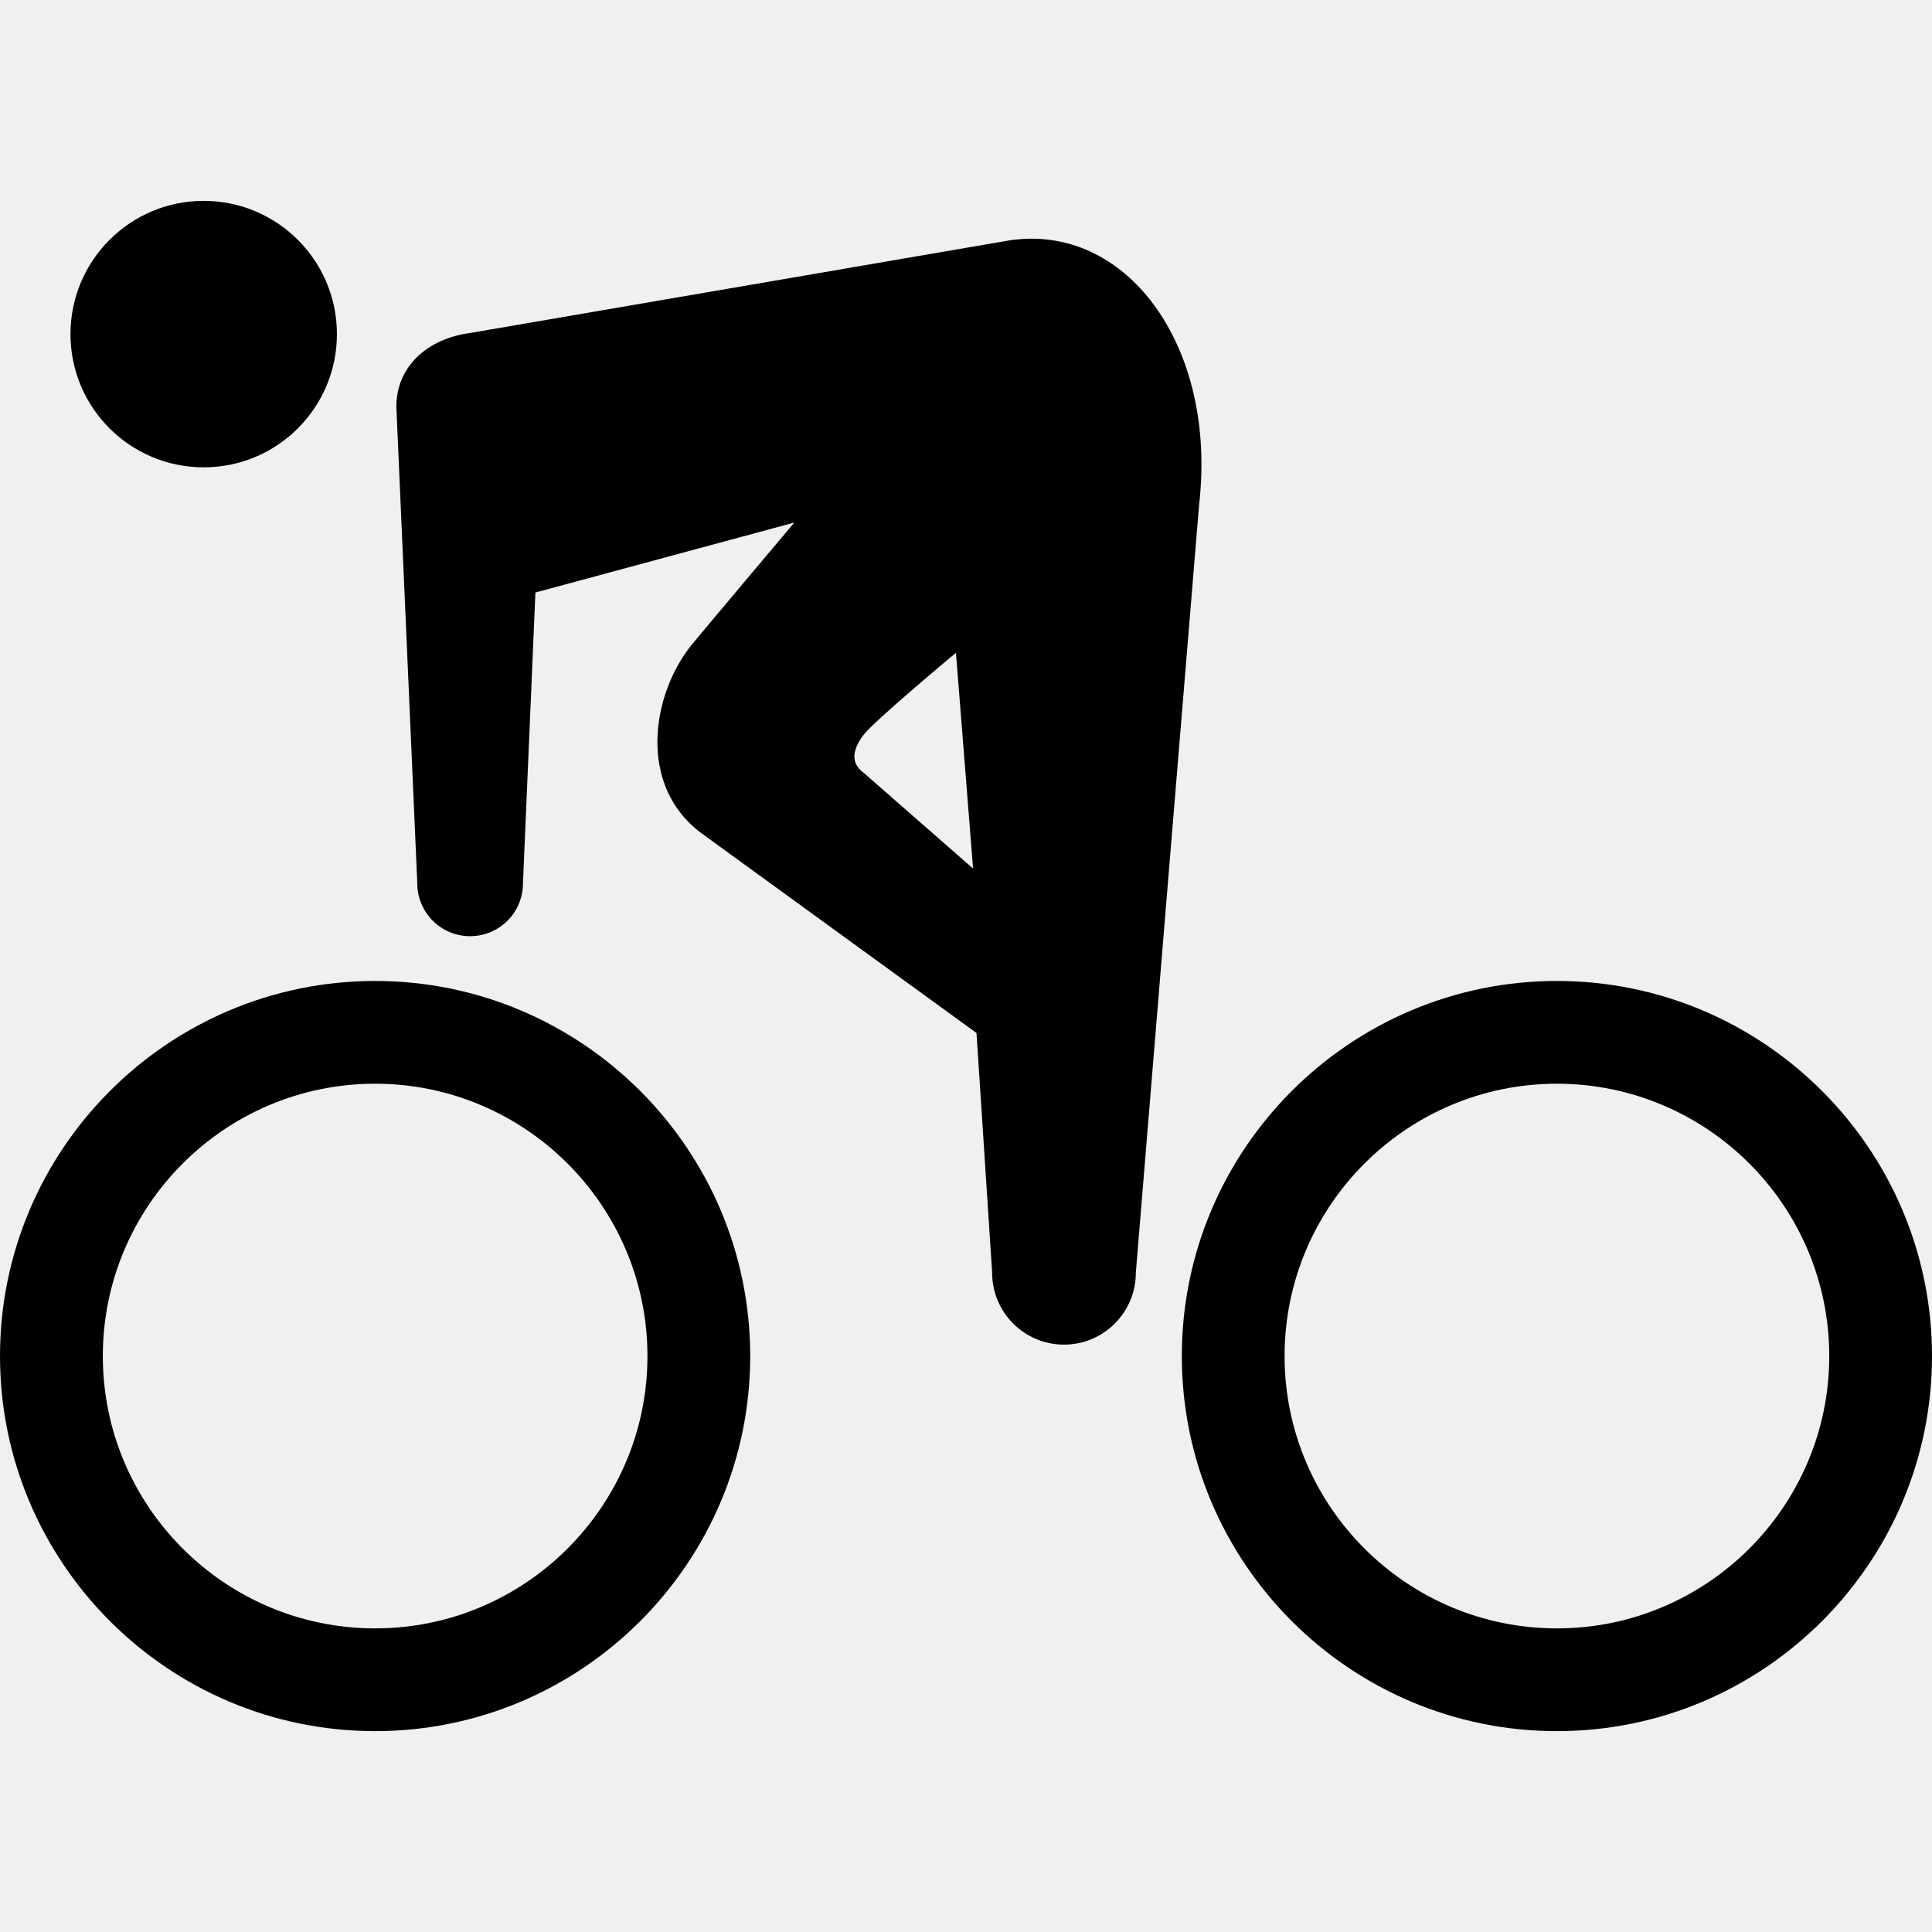
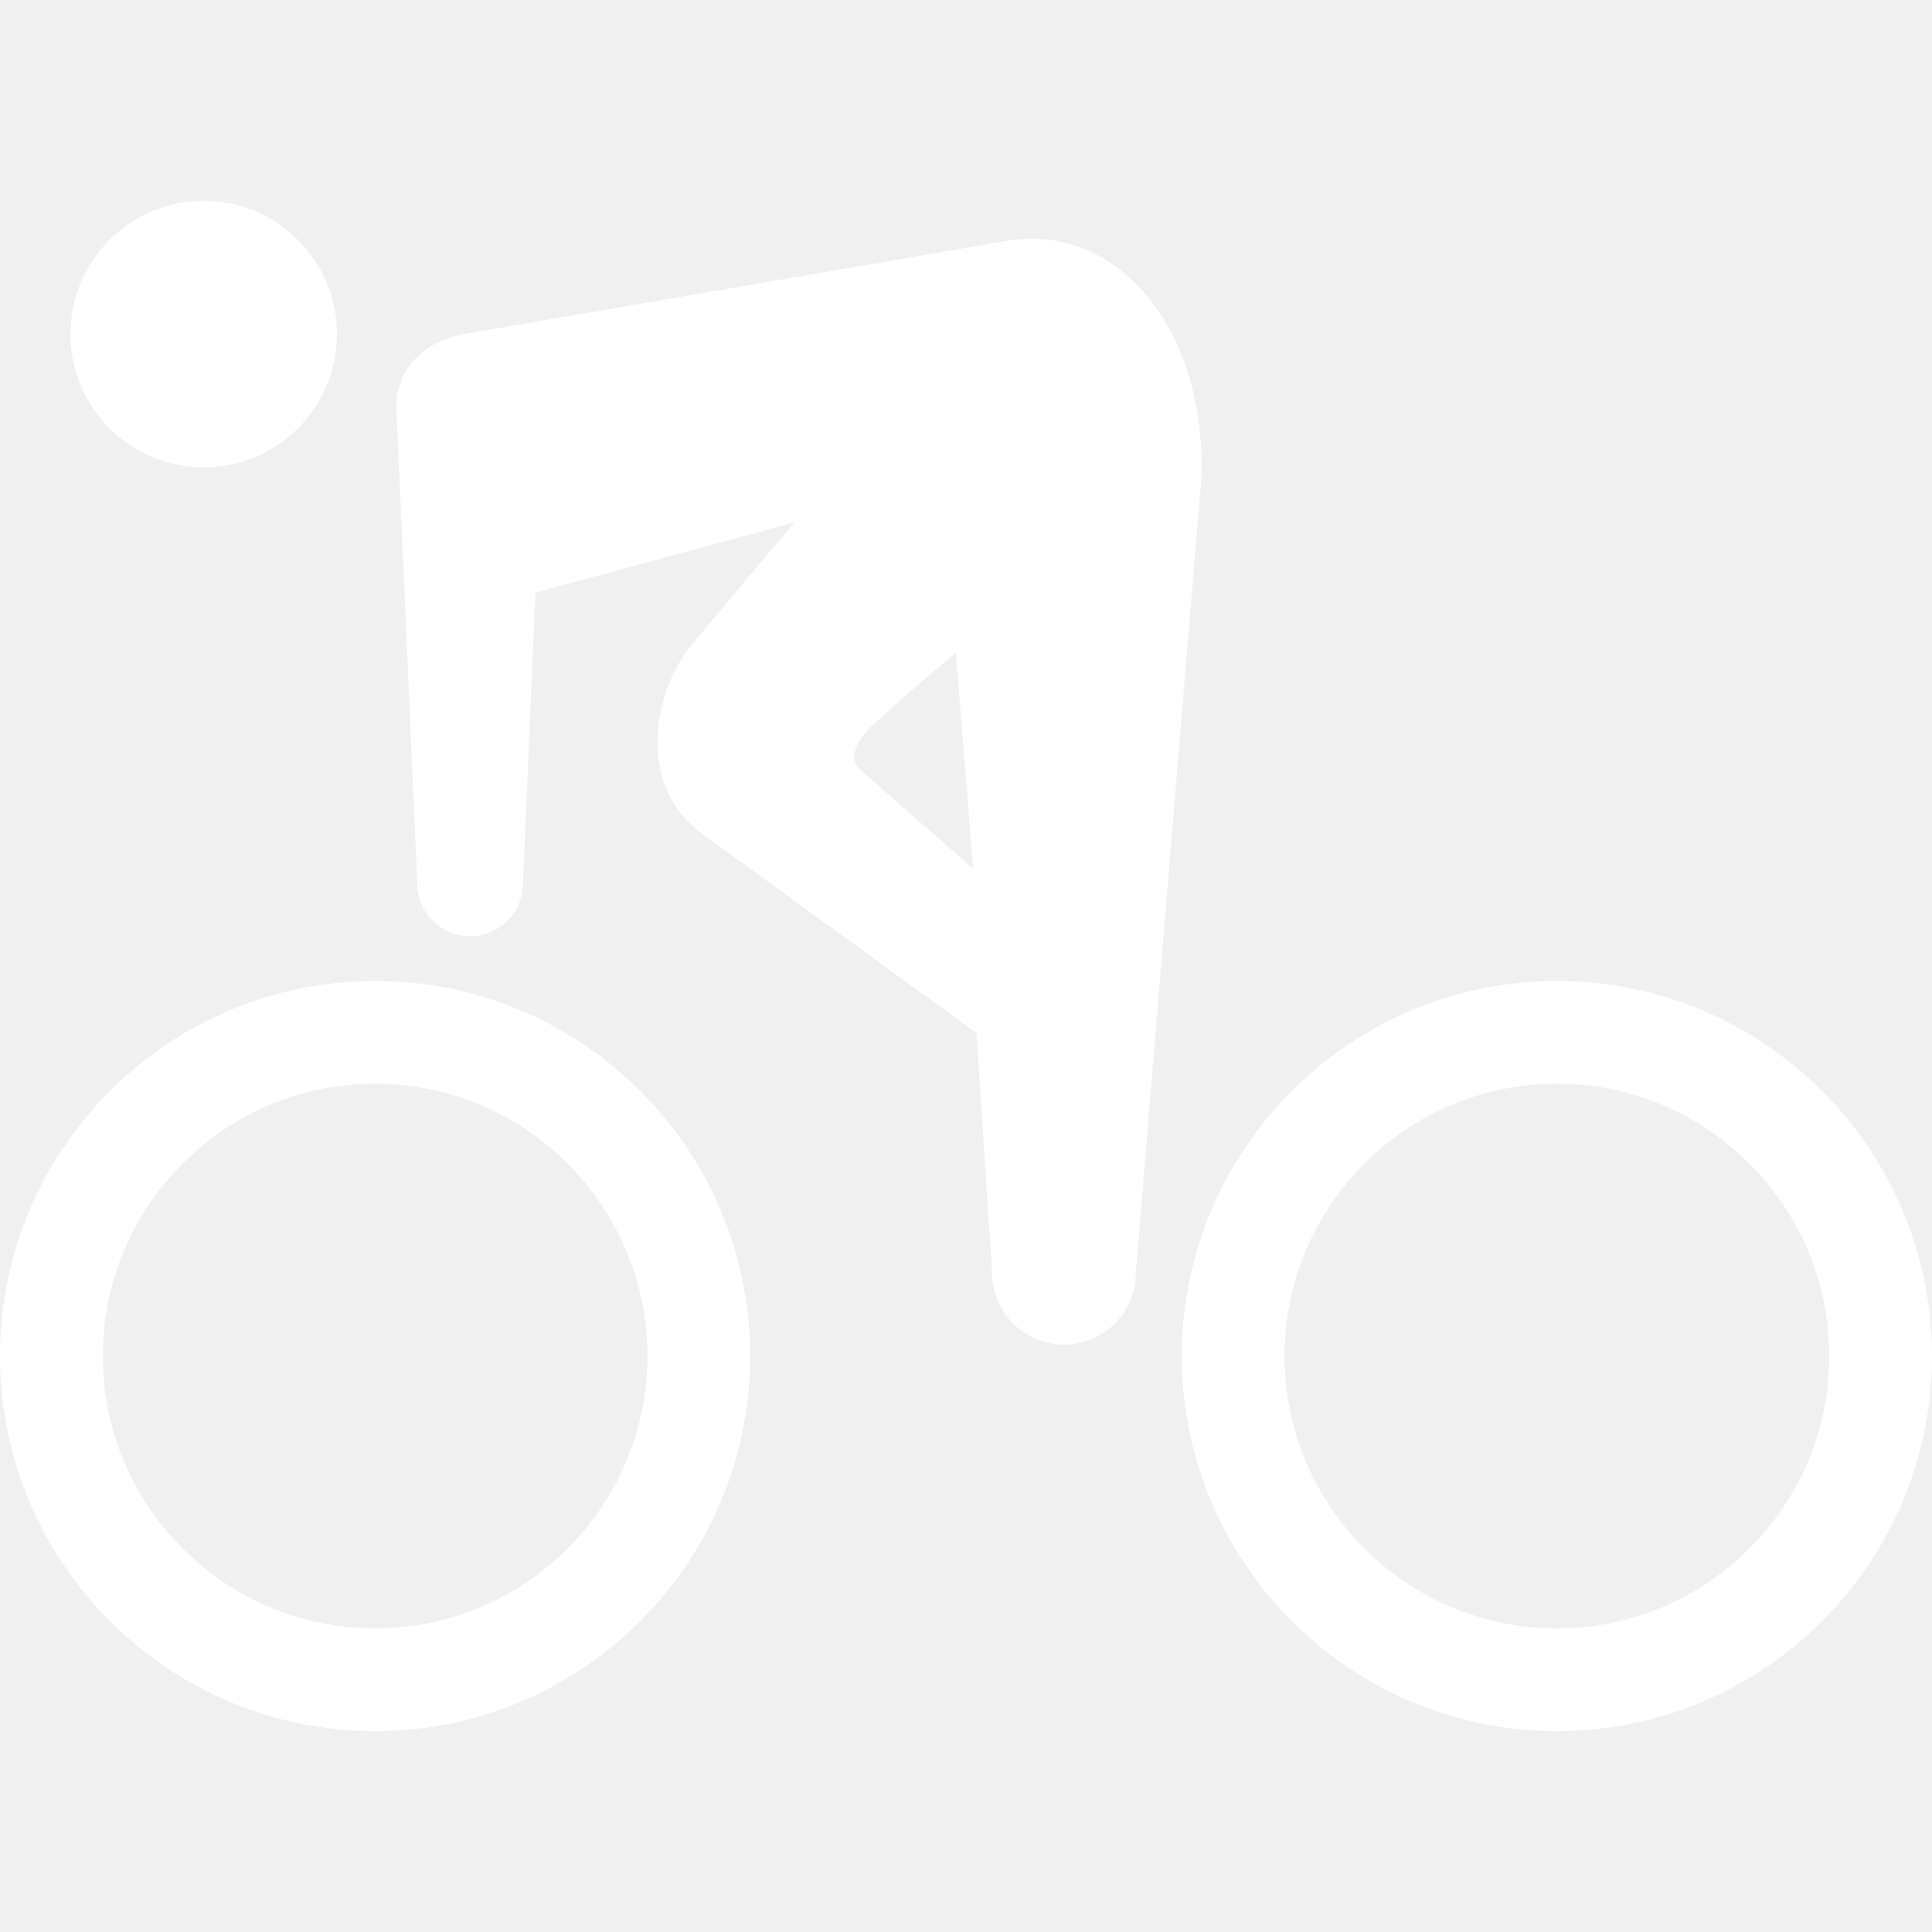
<svg xmlns="http://www.w3.org/2000/svg" height="800px" width="800px" version="1.1" id="_x32_" viewBox="0 0 512 512" xml:space="preserve">
  <style type="text/css">
- 	.st0{fill:#000000;}
+ 	.st0{fill:#ffffff;}
</style>
  <g>
    <path class="st0" d="M99.407,259.965C44.587,259.965,0,304.552,0,359.372c0,54.811,44.587,99.398,99.407,99.398   c54.811,0,99.406-44.587,99.406-99.398C198.813,304.552,154.218,259.965,99.407,259.965z M99.407,431.538   c-39.793,0-72.157-32.374-72.157-72.166c0-39.801,32.364-72.175,72.157-72.175c39.792,0,72.174,32.374,72.174,72.175   C171.581,399.165,139.199,431.538,99.407,431.538z" />
    <path class="st0" d="M412.602,259.965c-54.82,0-99.407,44.587-99.407,99.407c0,54.811,44.587,99.398,99.407,99.398   c54.811,0,99.398-44.587,99.398-99.398C512,304.552,467.413,259.965,412.602,259.965z M412.602,431.538   c-39.801,0-72.175-32.374-72.175-72.166c0-39.801,32.374-72.175,72.175-72.175c39.792,0,72.166,32.374,72.166,72.175   C484.768,399.165,452.394,431.538,412.602,431.538z" />
    <path class="st0" d="M267.288,63.74l-142.7,24.504c-11.179,1.486-19.552,8.747-19.552,19.553l2.38,54.134l3.17,72.174   c0,7.731,6.272,13.994,14.002,13.994c7.74,0,14.002-6.263,14.002-13.994l3.301-77.083l68.605-18.537   c0,0-25.243,29.96-27.336,32.574c-10.459,13.072-14.246,37.039,2.614,49.678l73.009,53.021l4.144,63.532   c0,10.519,8.53,19.049,19.04,19.049c10.51,0,19.04-8.53,19.04-19.049c0-0.417,16.773-203.573,16.773-203.573   C322.637,91.363,298.254,58.867,267.288,63.74z M228.825,204.755c-3.648-2.71-2.728-6.341,0-9.972   c2.718-3.648,24.512-21.785,24.512-21.785l4.535,57.173L228.825,204.755z" />
    <path class="st0" d="M53.986,123.85c19.492,0,35.302-15.809,35.302-35.301c0-19.51-15.81-35.319-35.302-35.319   c-19.501,0-35.31,15.809-35.31,35.319C18.676,108.041,34.484,123.85,53.986,123.85z" />
  </g>
</svg>
